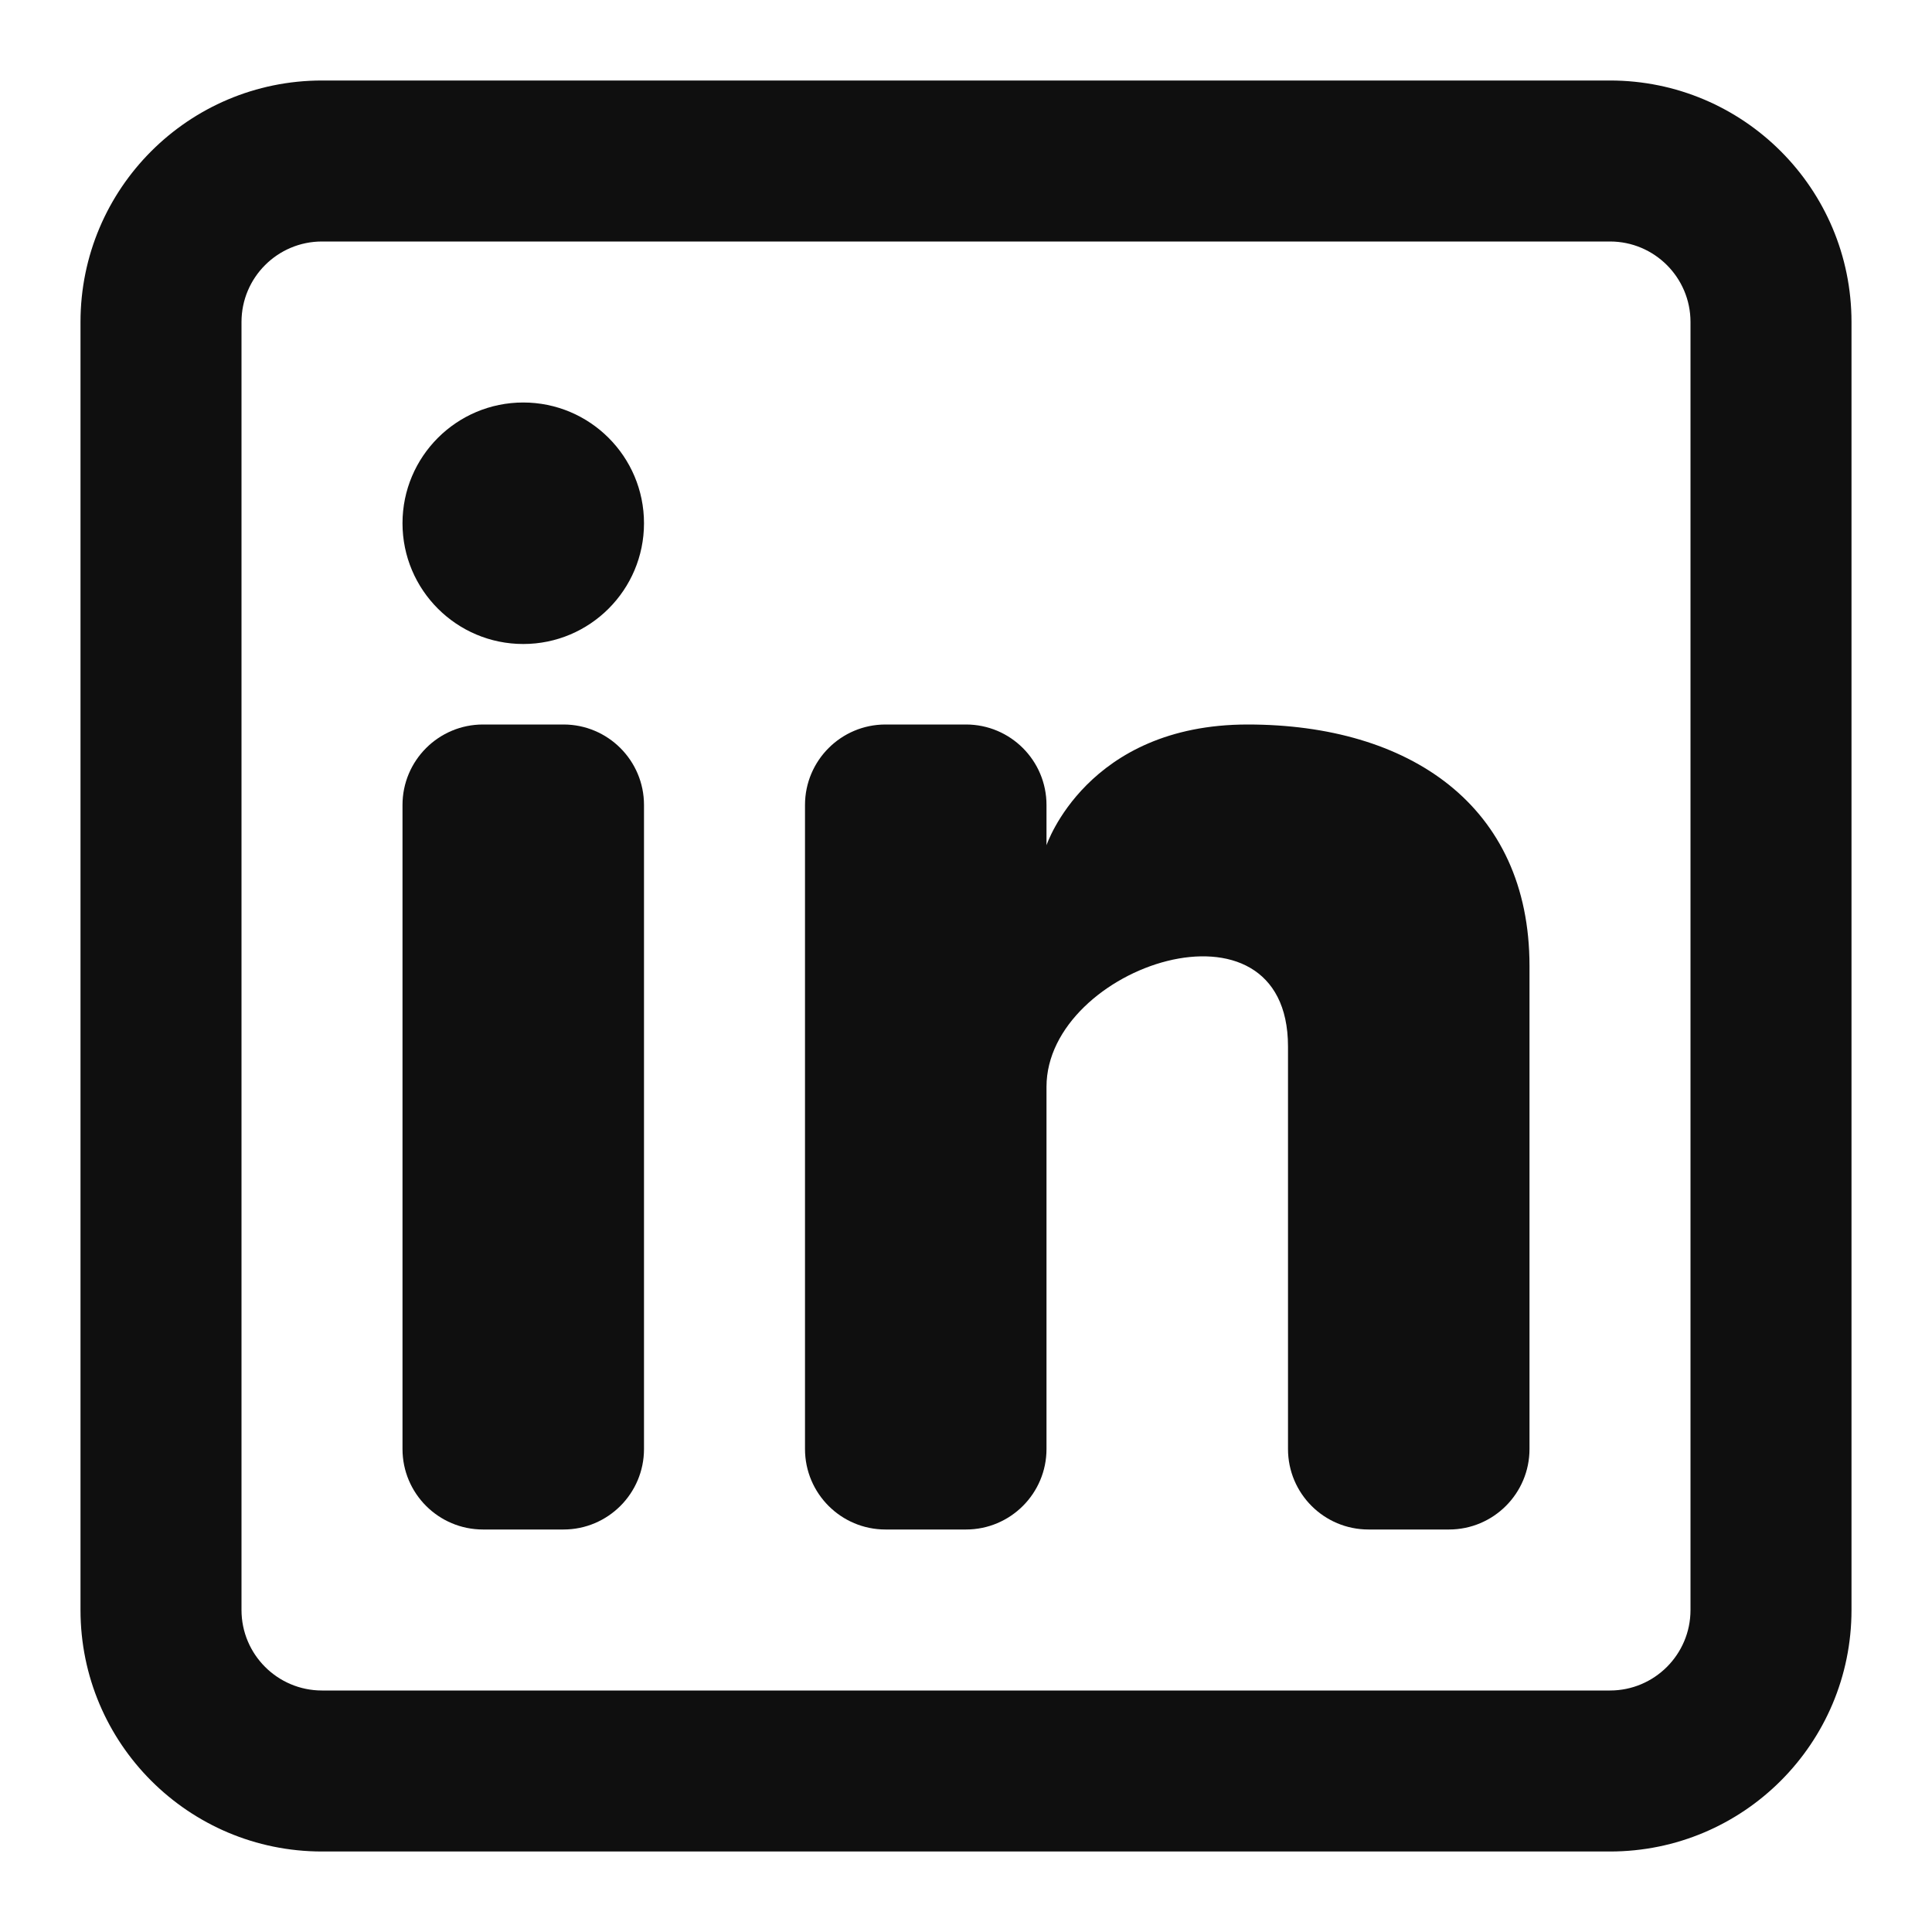
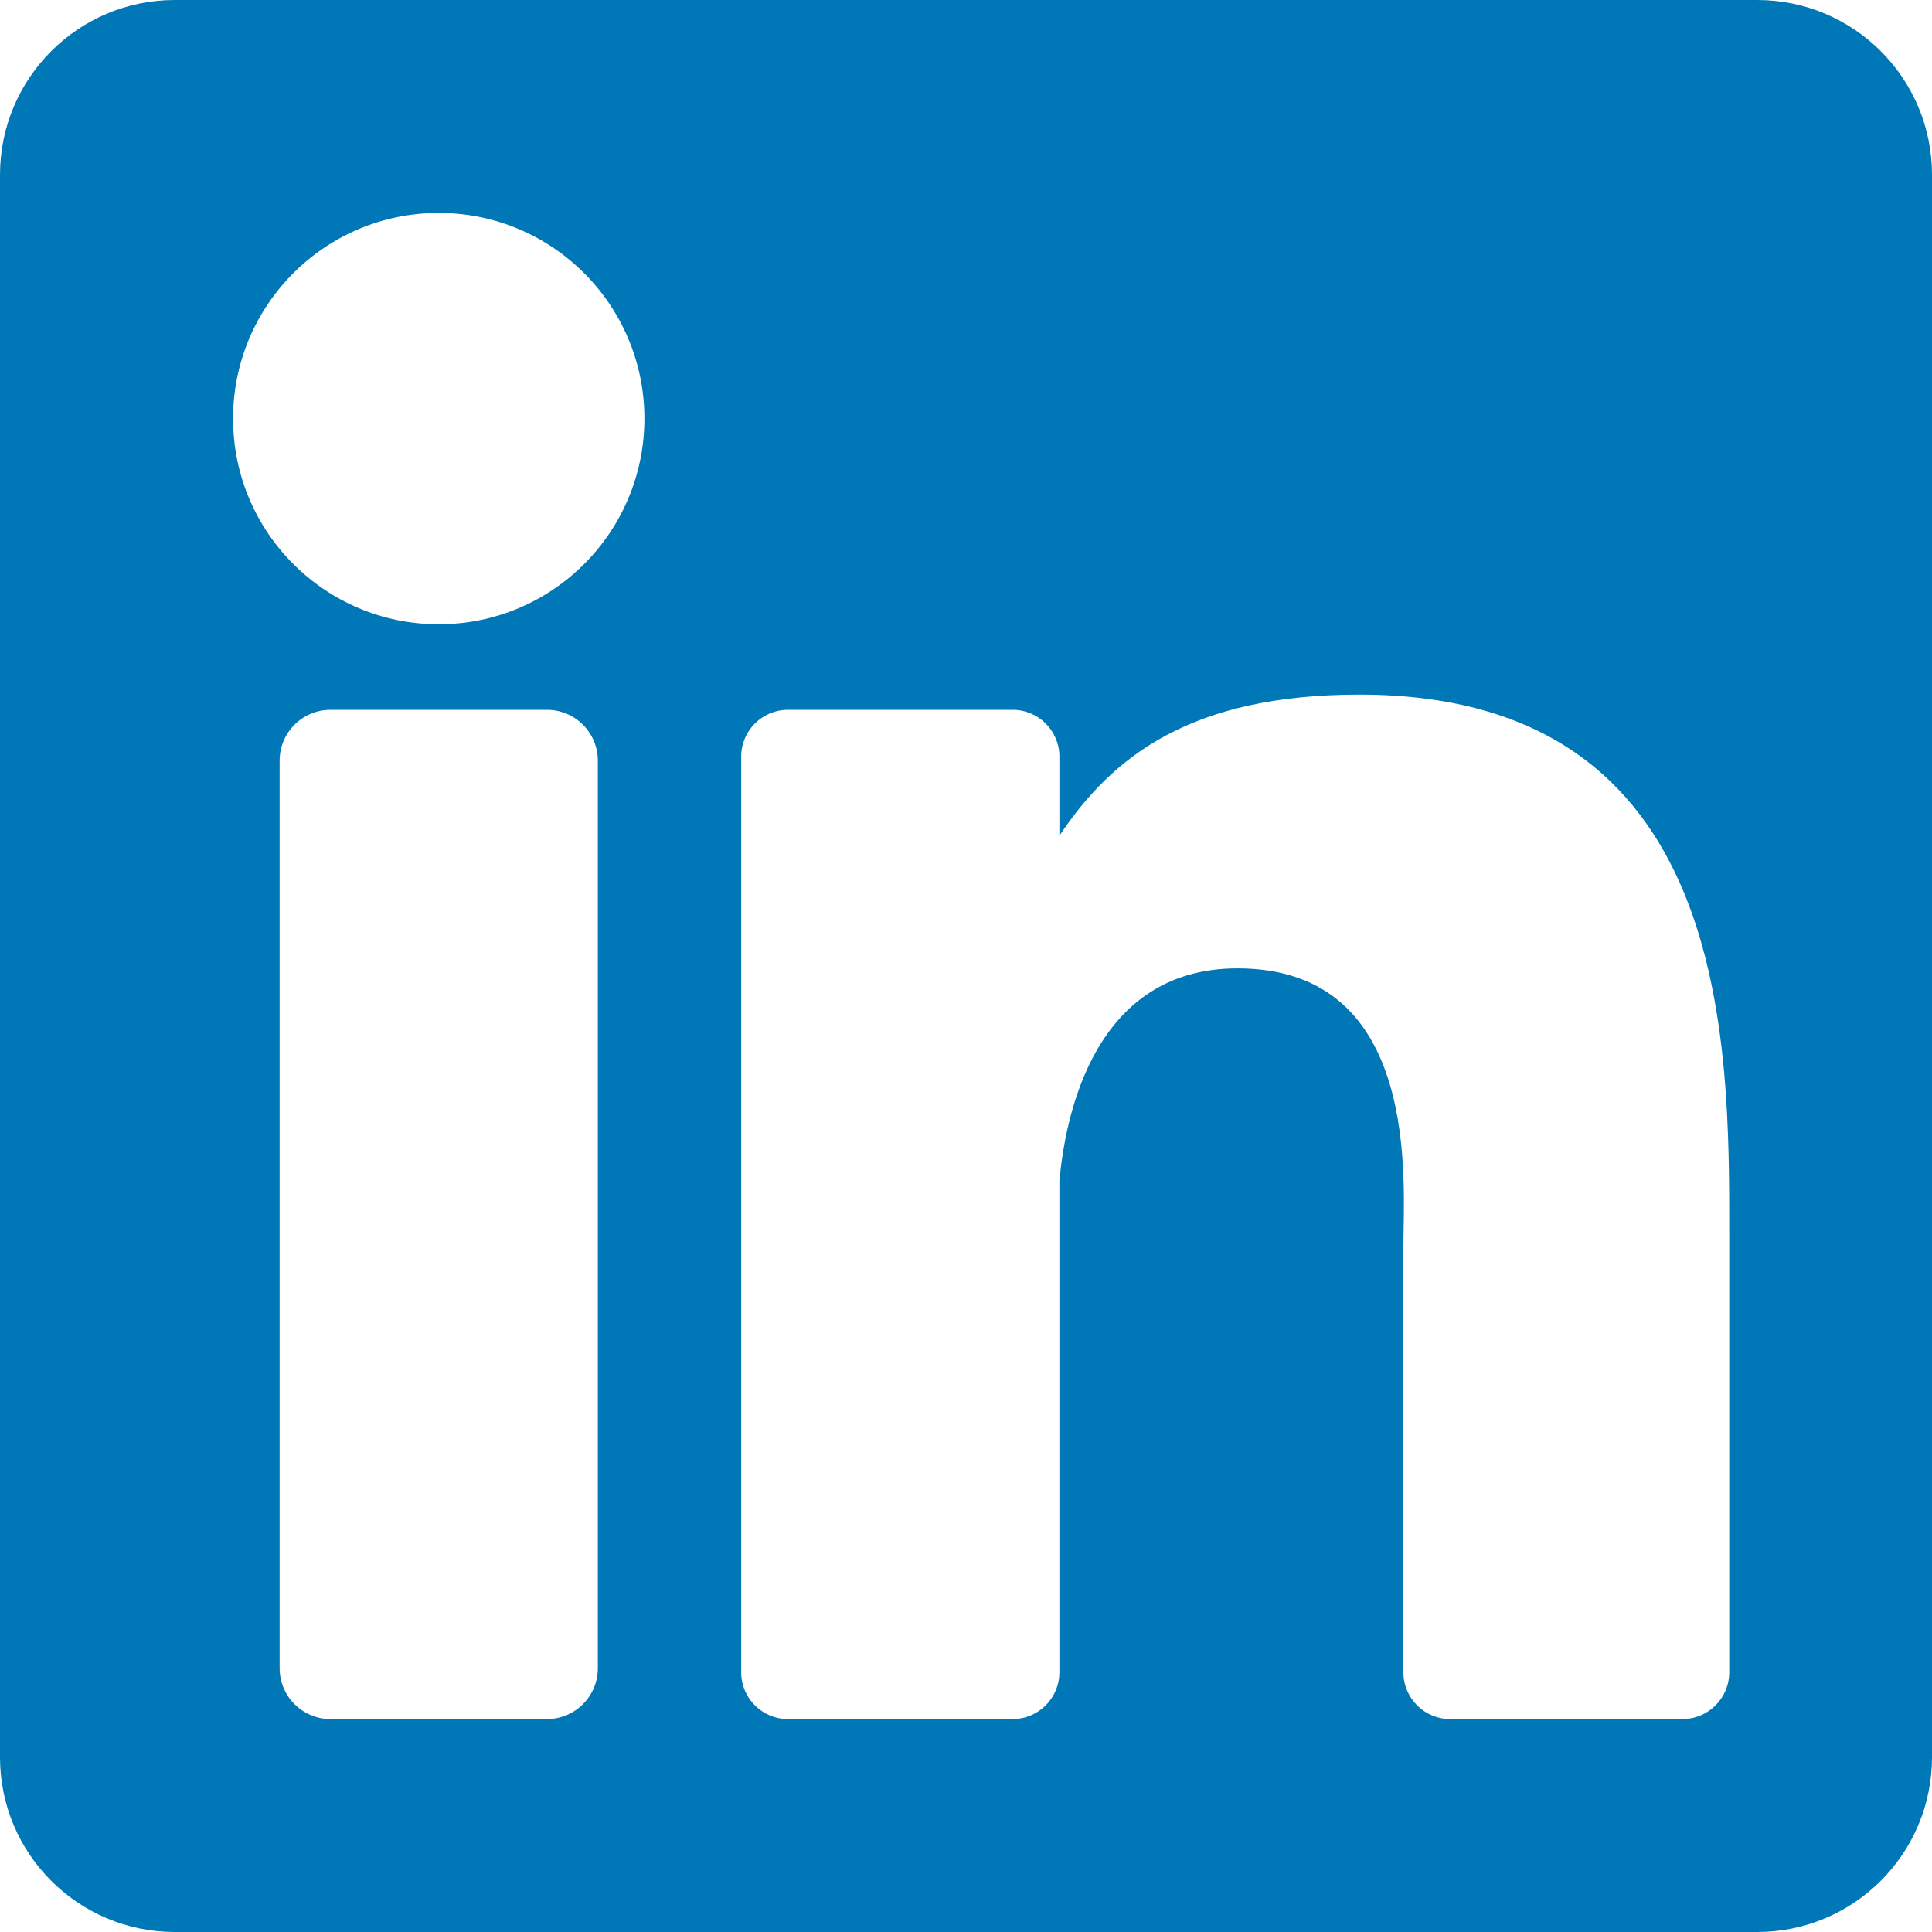
- <svg xmlns="http://www.w3.org/2000/svg" width="800px" height="800px" viewBox="0 0 24 24" fill="none">
-   <path d="M6.5 8C7.328 8 8 7.328 8 6.5C8 5.672 7.328 5 6.5 5C5.672 5 5 5.672 5 6.5C5 7.328 5.672 8 6.5 8Z" fill="#0F0F0F" />
-   <path d="M5 10C5 9.448 5.448 9 6 9H7C7.552 9 8 9.448 8 10V18C8 18.552 7.552 19 7 19H6C5.448 19 5 18.552 5 18V10Z" fill="#0F0F0F" />
-   <path d="M11 19H12C12.552 19 13 18.552 13 18V13.5C13 12 16 11 16 13V18C16 18.553 16.448 19 17 19H18C18.552 19 19 18.552 19 18V12C19 10 17.5 9 15.5 9C13.5 9 13 10.5 13 10.5V10C13 9.448 12.552 9 12 9H11C10.448 9 10 9.448 10 10V18C10 18.552 10.448 19 11 19Z" fill="#0F0F0F" />
-   <path fill-rule="evenodd" clip-rule="evenodd" d="M20 1C21.657 1 23 2.343 23 4V20C23 21.657 21.657 23 20 23H4C2.343 23 1 21.657 1 20V4C1 2.343 2.343 1 4 1H20ZM20 3C20.552 3 21 3.448 21 4V20C21 20.552 20.552 21 20 21H4C3.448 21 3 20.552 3 20V4C3 3.448 3.448 3 4 3H20Z" fill="#0F0F0F" />
+ <svg xmlns="http://www.w3.org/2000/svg" height="800px" width="800px" version="1.1" id="Layer_1" viewBox="0 0 382 382" xml:space="preserve">
+   <path style="fill:#0077B7;" d="M347.445,0H34.555C15.471,0,0,15.471,0,34.555v312.889C0,366.529,15.471,382,34.555,382h312.889  C366.529,382,382,366.529,382,347.444V34.555C382,15.471,366.529,0,347.445,0z M118.207,329.844c0,5.554-4.502,10.056-10.056,10.056  H65.345c-5.554,0-10.056-4.502-10.056-10.056V150.403c0-5.554,4.502-10.056,10.056-10.056h42.806  c5.554,0,10.056,4.502,10.056,10.056V329.844z M86.748,123.432c-22.459,0-40.666-18.207-40.666-40.666S64.289,42.1,86.748,42.1  s40.666,18.207,40.666,40.666S109.208,123.432,86.748,123.432z M341.91,330.654c0,5.106-4.14,9.246-9.246,9.246H286.73  c-5.106,0-9.246-4.14-9.246-9.246v-84.168c0-12.556,3.683-55.021-32.813-55.021c-28.309,0-34.051,29.066-35.204,42.11v97.079  c0,5.106-4.139,9.246-9.246,9.246h-44.426c-5.106,0-9.246-4.14-9.246-9.246V149.593c0-5.106,4.14-9.246,9.246-9.246h44.426  c5.106,0,9.246,4.14,9.246,9.246v15.655c10.497-15.753,26.097-27.912,59.312-27.912c73.552,0,73.131,68.716,73.131,106.472  L341.91,330.654L341.91,330.654z" />
</svg>
